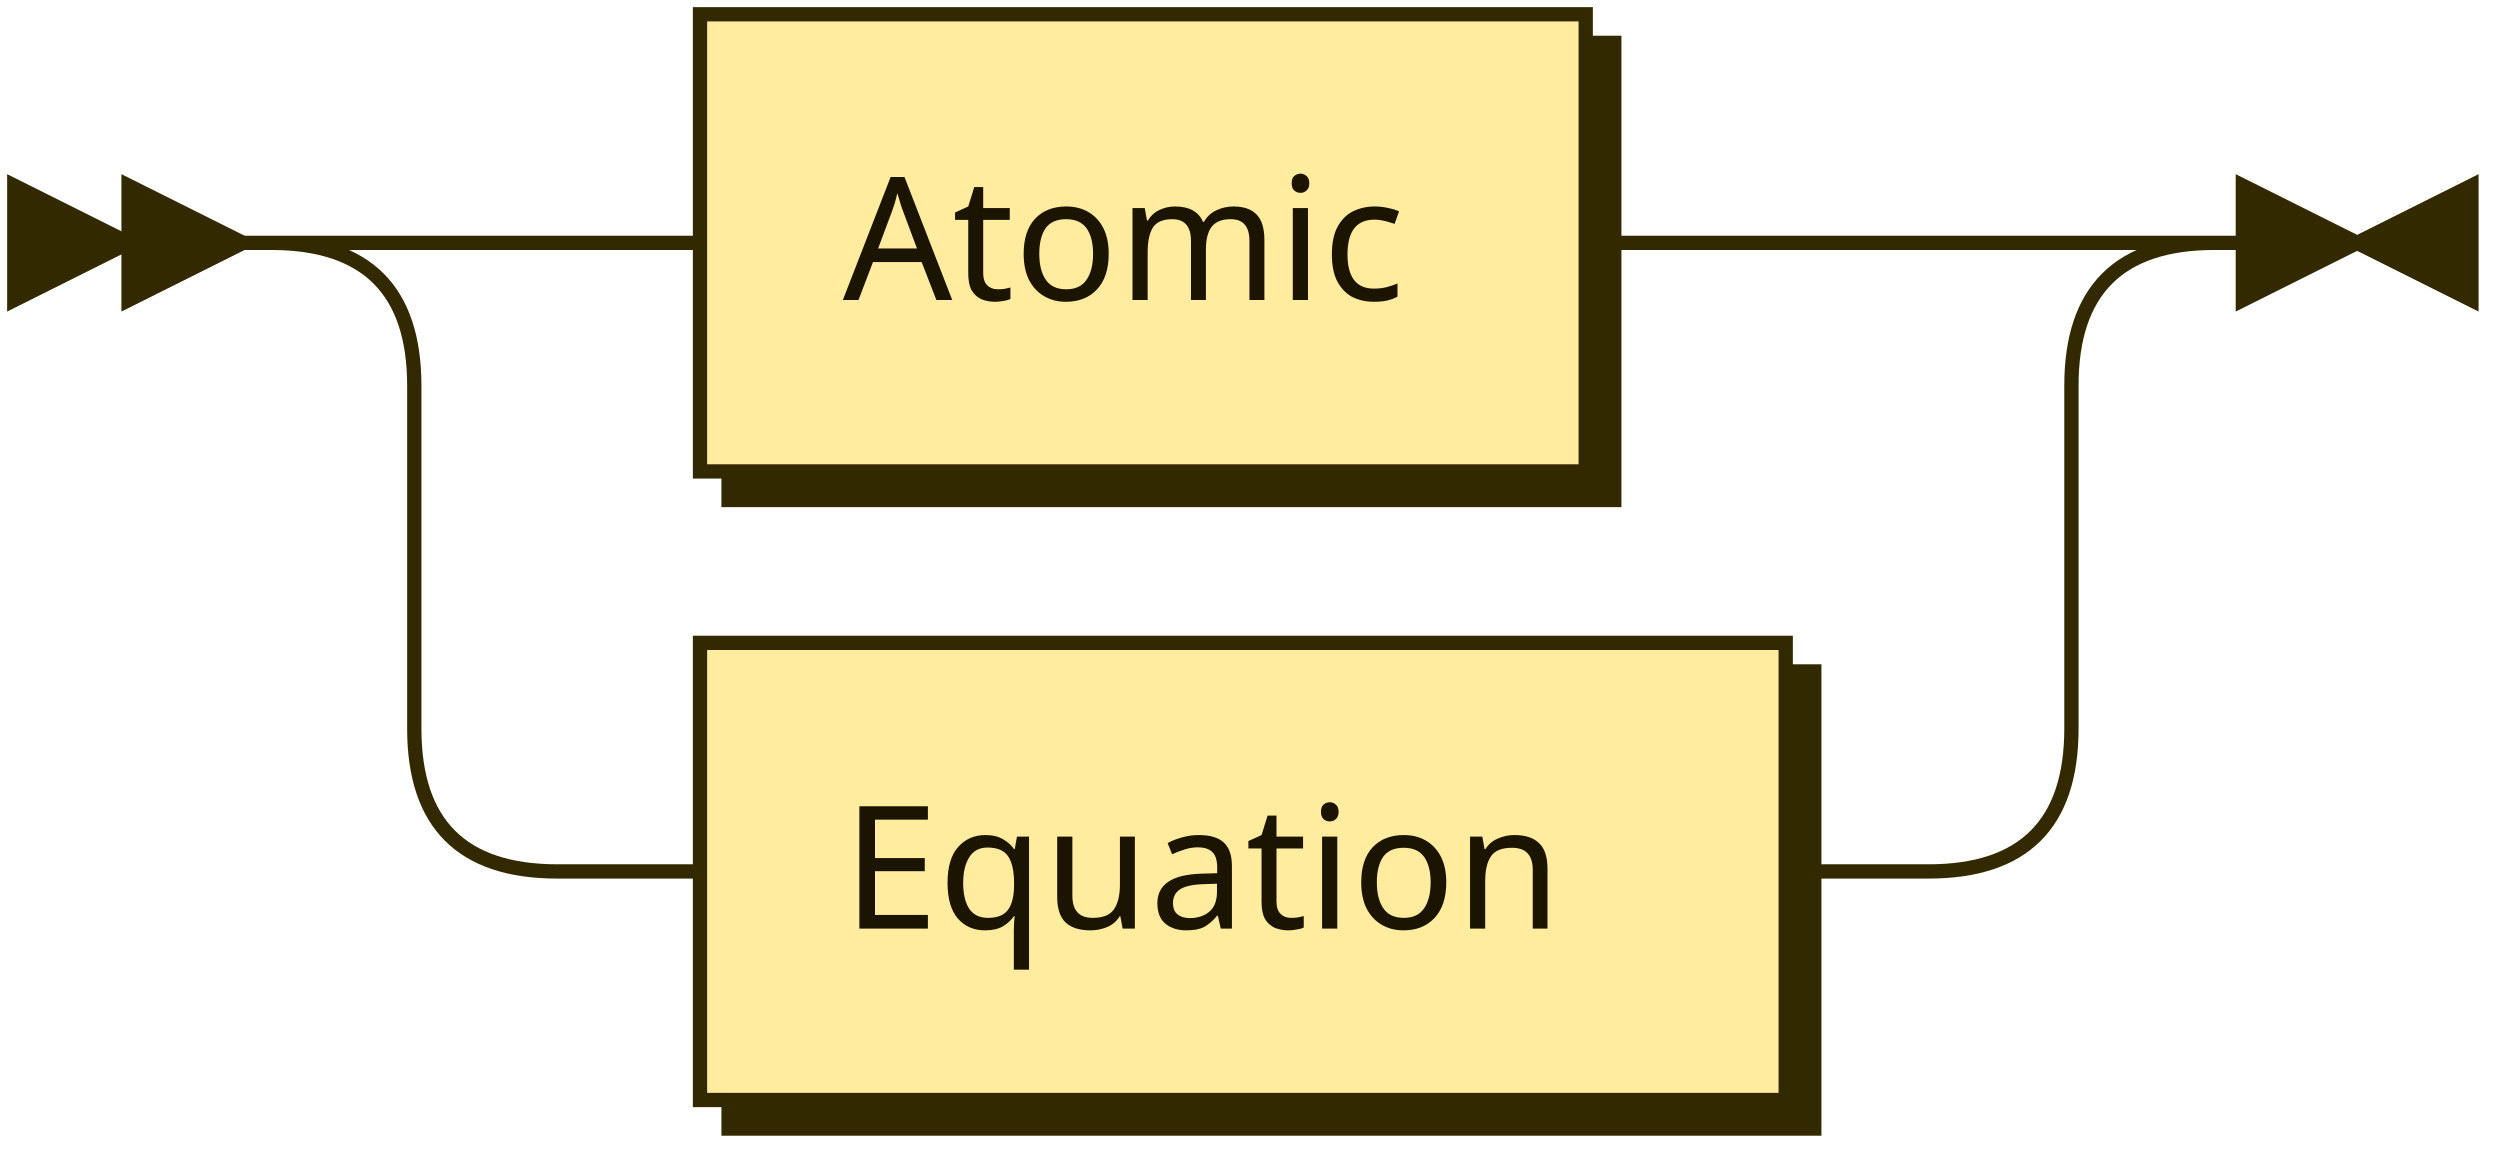
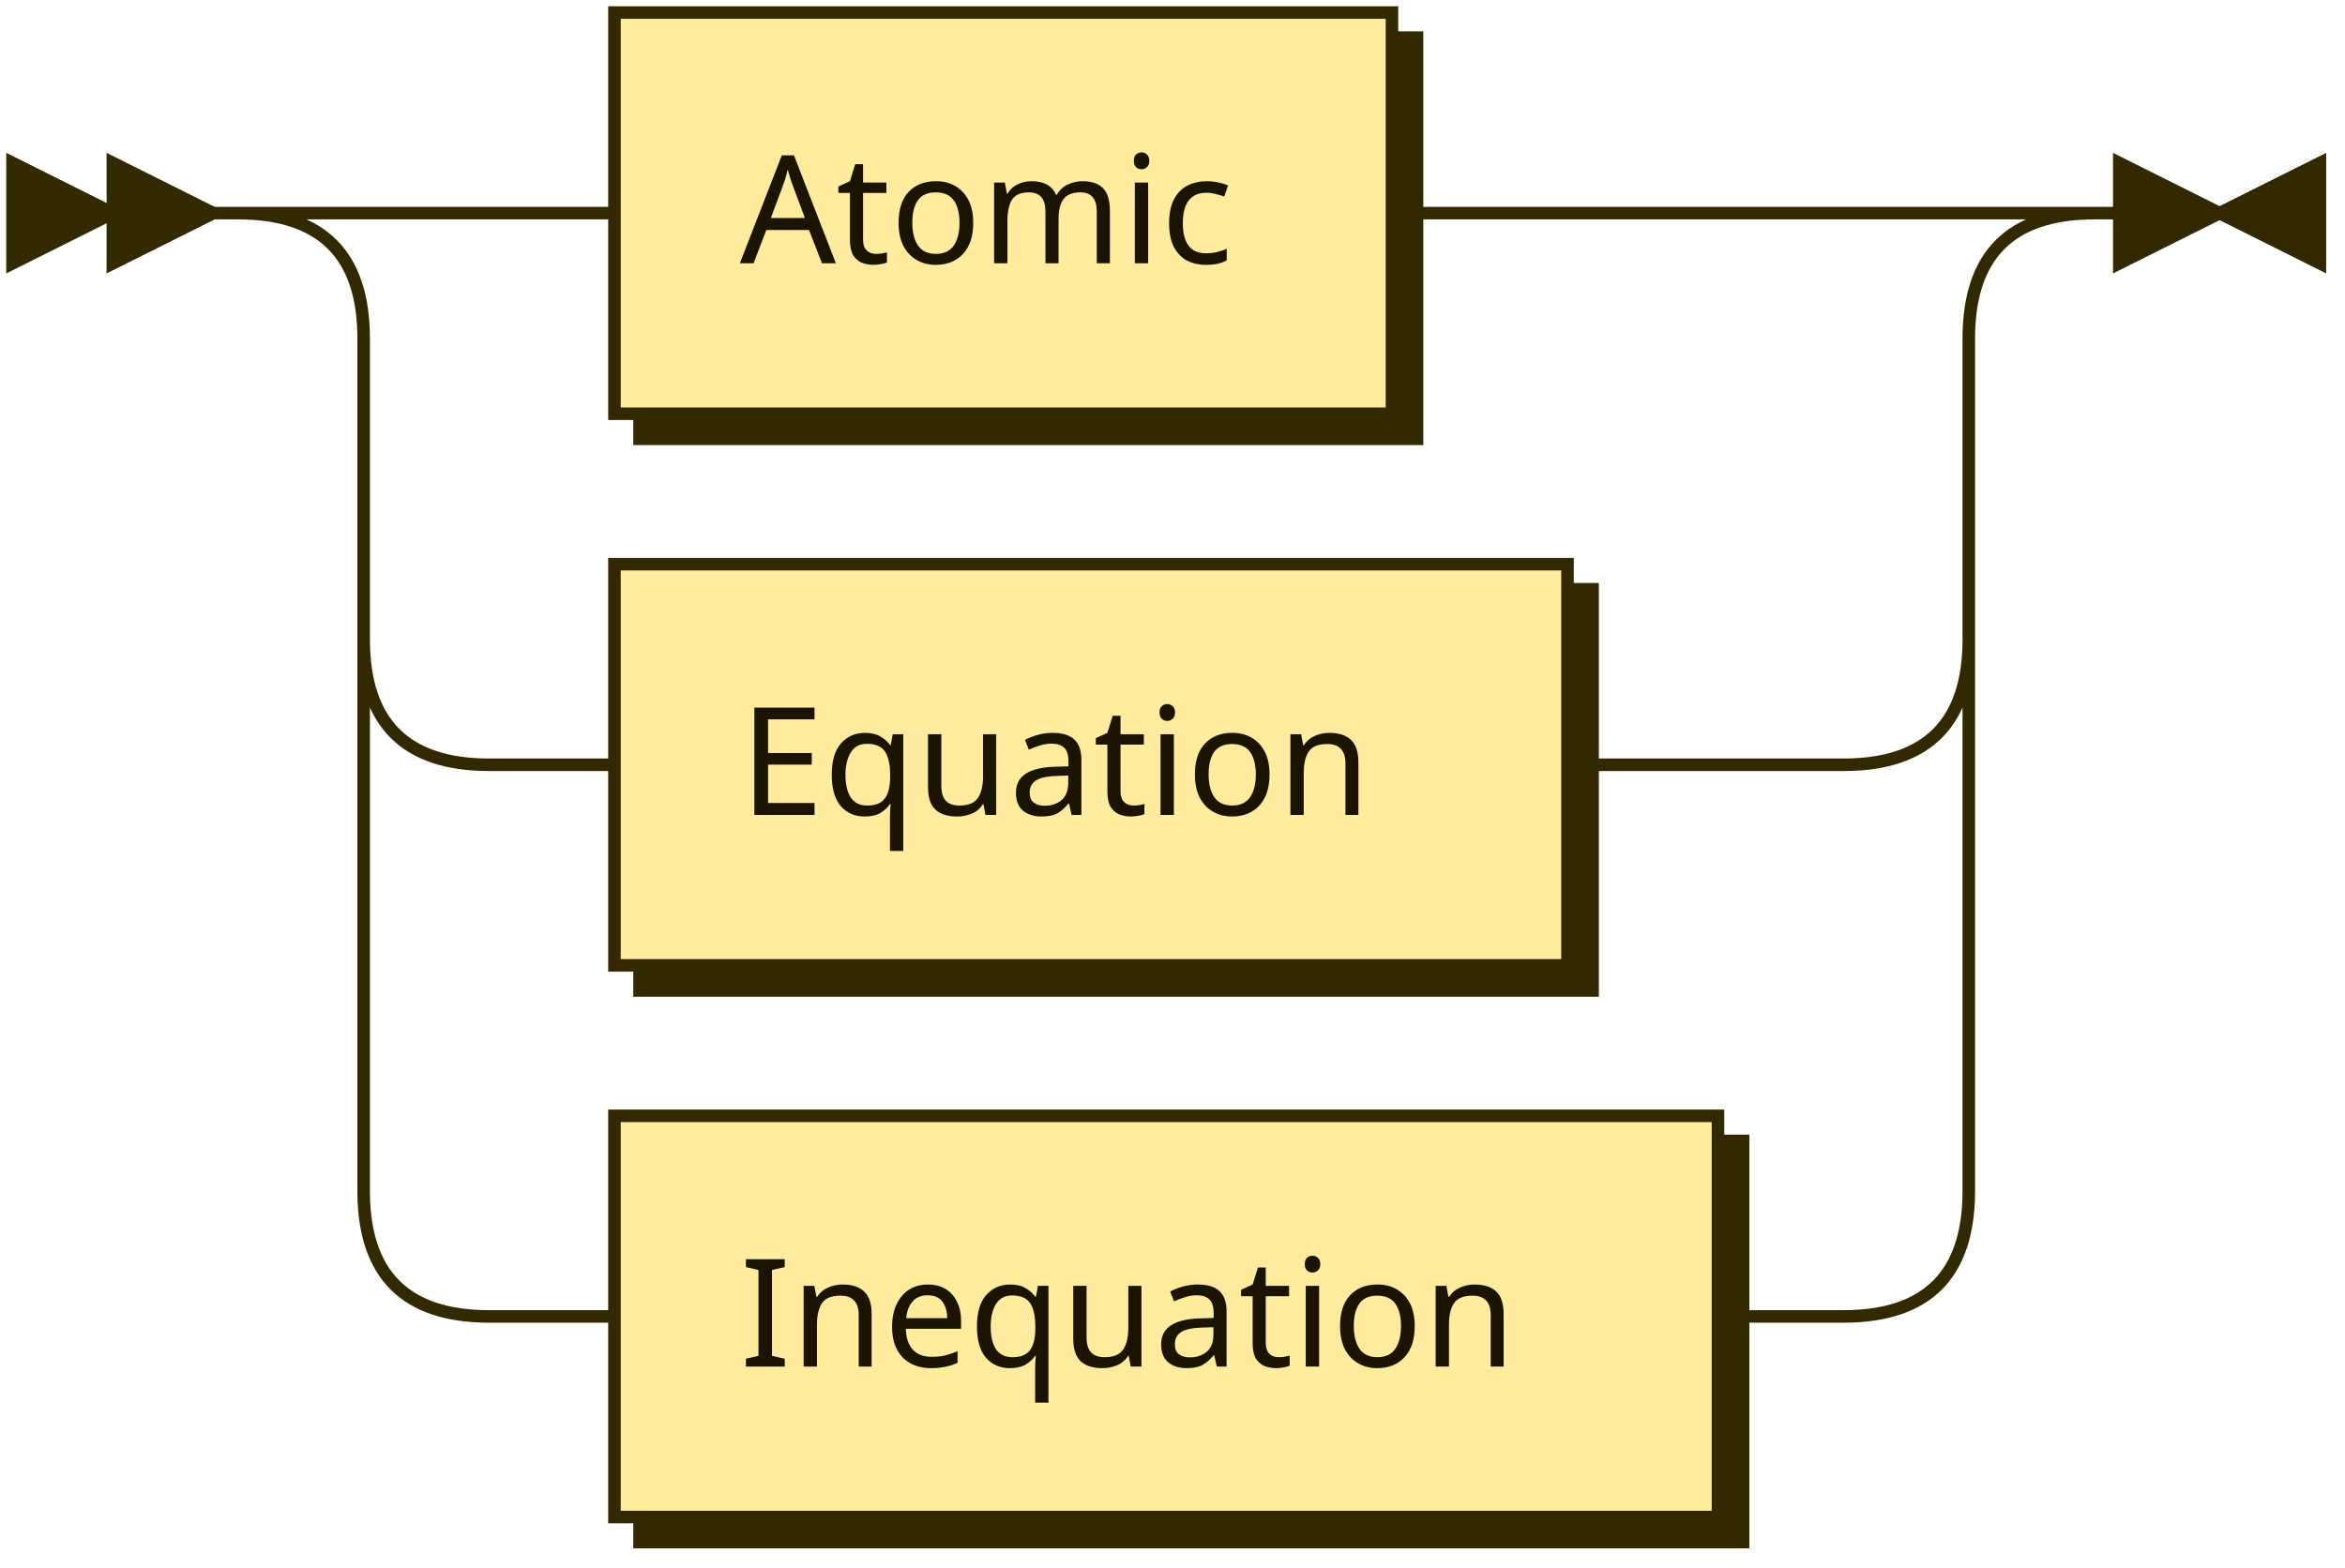
- <svg xmlns="http://www.w3.org/2000/svg" xmlns:xlink="http://www.w3.org/1999/xlink" width="175" height="81">
+ <svg xmlns="http://www.w3.org/2000/svg" xmlns:xlink="http://www.w3.org/1999/xlink" width="187" height="125">
  <defs>
    <style type="text/css">
    @namespace "http://www.w3.org/2000/svg";
    .line                 {fill: none; stroke: #332900; stroke-width: 1;}
    .bold-line            {stroke: #141000; shape-rendering: crispEdges; stroke-width: 2;}
    .thin-line            {stroke: #1F1800; shape-rendering: crispEdges}
    .filled               {fill: #332900; stroke: none;}
    text.terminal         {font-family: Verdana, Sans-serif;
                            font-size: 12px;
                            fill: #141000;
                            font-weight: bold;
                          }
    text.nonterminal      {font-family: Verdana, Sans-serif;
                            font-size: 12px;
                            fill: #1A1400;
                            font-weight: normal;
                          }
    text.regexp           {font-family: Verdana, Sans-serif;
                            font-size: 12px;
                            fill: #1F1800;
                            font-weight: normal;
                          }
    rect, circle, polygon {fill: #332900; stroke: #332900;}
    rect.terminal         {fill: #FFDB4D; stroke: #332900; stroke-width: 1;}
    rect.nonterminal      {fill: #FFEC9E; stroke: #332900; stroke-width: 1;}
    rect.text             {fill: none; stroke: none;}
    polygon.regexp        {fill: #FFF4C7; stroke: #332900; stroke-width: 1;}
  </style>
  </defs>
  <polygon points="9 17 1 13 1 21" />
  <polygon points="17 17 9 13 9 21" />
  <a xlink:href="#Atomic" xlink:title="Atomic">
    <rect x="51" y="3" width="62" height="32" />
    <rect x="49" y="1" width="62" height="32" class="nonterminal" />
    <text class="nonterminal" x="59" y="21">Atomic</text>
  </a>
  <a xlink:href="#Equation" xlink:title="Equation">
    <rect x="51" y="47" width="76" height="32" />
    <rect x="49" y="45" width="76" height="32" class="nonterminal" />
    <text class="nonterminal" x="59" y="65">Equation</text>
  </a>
-   <path class="line" d="m17 17 h2 m20 0 h10 m62 0 h10 m0 0 h14 m-116 0 h20 m96 0 h20 m-136 0 q10 0 10 10 m116 0 q0 -10 10 -10 m-126 10 v24 m116 0 v-24 m-116 24 q0 10 10 10 m96 0 q10 0 10 -10 m-106 10 h10 m76 0 h10 m23 -44 h-3" />
-   <polygon points="165 17 173 13 173 21" />
-   <polygon points="165 17 157 13 157 21" />
+   <a xlink:href="#Inequation" xlink:title="Inequation">
+     <rect x="51" y="91" width="88" height="32" />
+     <rect x="49" y="89" width="88" height="32" class="nonterminal" />
+     <text class="nonterminal" x="59" y="109">Inequation</text>
+   </a>
+   <path class="line" d="m17 17 h2 m20 0 h10 m62 0 h10 m0 0 h26 m-128 0 h20 m108 0 h20 m-148 0 q10 0 10 10 m128 0 q0 -10 10 -10 m-138 10 v24 m128 0 v-24 m-128 24 q0 10 10 10 m108 0 q10 0 10 -10 m-118 10 h10 m76 0 h10 m0 0 h12 m-118 -10 v20 m128 0 v-20 m-128 20 v24 m128 0 v-24 m-128 24 q0 10 10 10 m108 0 q10 0 10 -10 m-118 10 h10 m88 0 h10 m23 -88 h-3" />
+   <polygon points="177 17 185 13 185 21" />
+   <polygon points="177 17 169 13 169 21" />
</svg>
